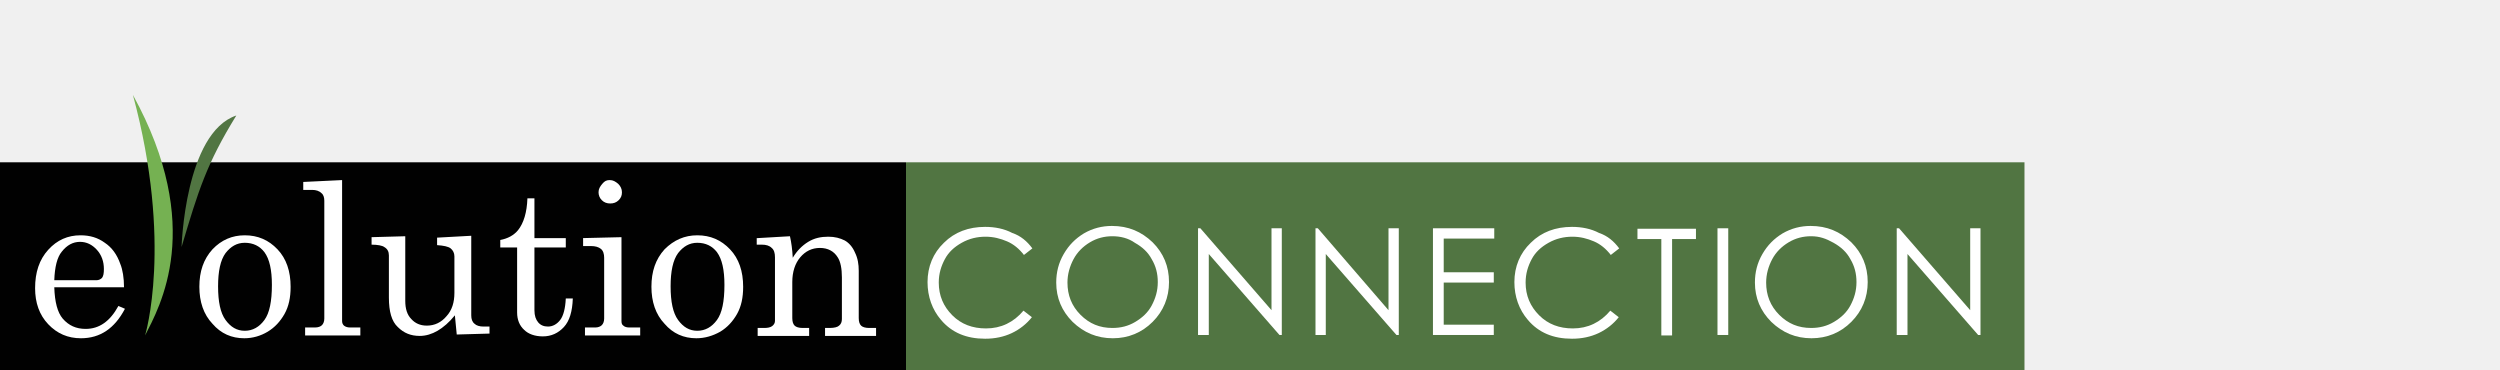
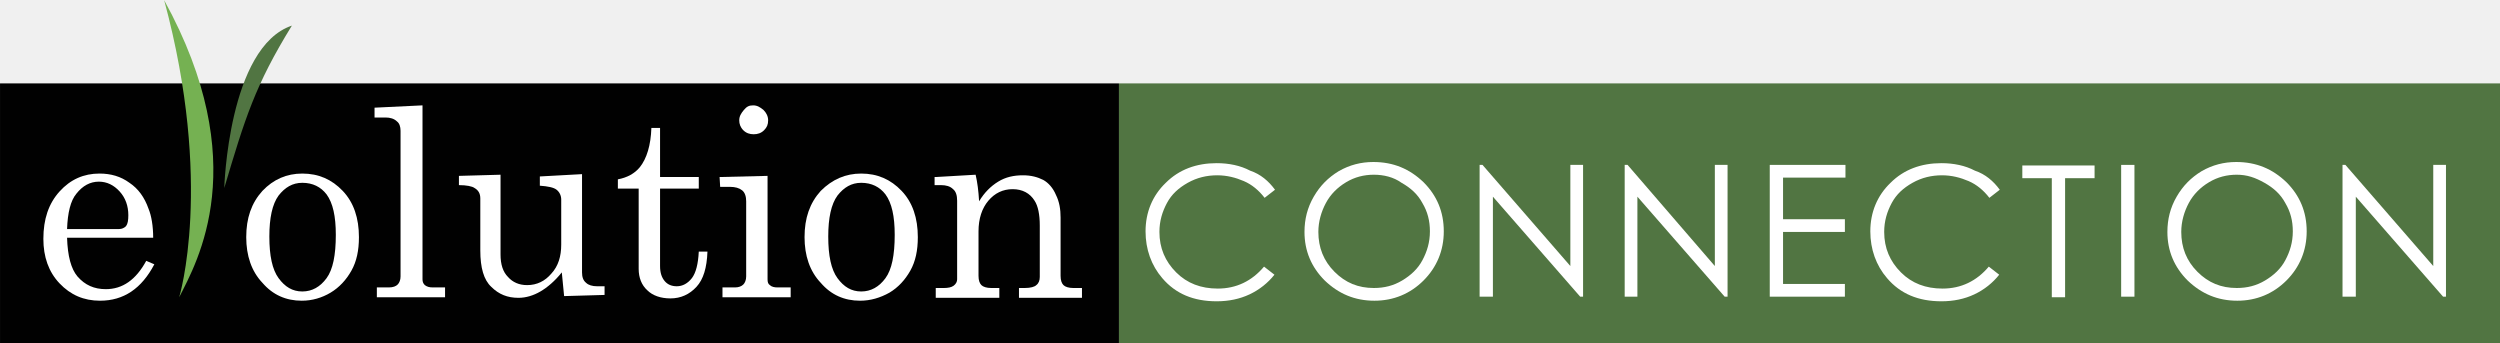
- <svg xmlns="http://www.w3.org/2000/svg" version="1.1" x="0px" y="0px" width="433px" height="64px" viewBox="0 -3.5 433 64" enable-background="new 0 -3.5 433 64" xml:space="preserve" id="svg3225">
-   <defs id="defs3227">
- </defs>
+ <svg xmlns="http://www.w3.org/2000/svg" version="1.1" id="svg3225" x="0px" y="0px" viewBox="-89 377.9 350.6 48.1" style="enable-background:new -89 377.9 350.6 48.1;" xml:space="preserve">
+   <style type="text/css">
+ 	.st0{fill:#010101;}
+ 	.st1{fill:#517542;}
+ 	.st2{fill:#75B152;}
+ 	.st3{fill:#FFFFFF;}
+ </style>
  <g id="g3277" transform="matrix(0.8105405,0,0,0.8105405,0,12.93785)">
-     <rect id="rect3229" height="45" width="193.6" y="14.4" x="0" style="fill:#010101" />
-     <rect id="rect3231" height="45" width="239" y="14.4" x="193.6" style="fill:#517542" />
-     <path id="path3233" d="M 31,51.4 C 31,51.4 37,31.8 28.4,0 43.9,28.2 34.1,45.3 31,51.4 z" style="fill:#75b152" />
-     <path id="path3235" d="m 38.8,32.5 c 0,0 0.7,-24.4 11.7,-28.1 -6.4,10.4 -8.1,16 -11.7,28.1 z" style="fill:#517542" />
-     <path id="path3237" d="M 26.5,41.1 H 11.6 c 0.1,3.2 0.7,5.4 1.8,6.7 1.3,1.5 2.9,2.2 4.9,2.2 2.9,0 5.2,-1.6 7,-4.9 l 1.4,0.6 c -2.2,4.2 -5.3,6.3 -9.4,6.3 -2.8,0 -5.1,-1 -7,-3 -1.9,-2 -2.8,-4.6 -2.8,-7.7 0,-3.4 0.9,-6.1 2.8,-8.2 1.9,-2.1 4.2,-3.1 6.9,-3.1 2,0 3.7,0.5 5.2,1.6 1.5,1 2.6,2.5 3.3,4.5 0.5,1.2 0.8,3 0.8,5 z M 11.6,39.6 h 9 c 0.5,0 0.9,-0.2 1.2,-0.5 0.3,-0.4 0.4,-1 0.4,-1.9 0,-1.6 -0.5,-3 -1.5,-4.1 -1,-1.1 -2.2,-1.7 -3.6,-1.7 -1.5,0 -2.8,0.7 -3.9,2.1 -1,1.2 -1.5,3.3 -1.6,6.1 z" style="fill:#ffffff" />
-     <path id="path3239" d="m 52.3,30 c 2.8,0 5.1,1 7,3 1.9,2 2.8,4.7 2.8,8 0,2.3 -0.4,4.2 -1.3,5.8 -0.9,1.6 -2.1,2.9 -3.6,3.8 -1.5,0.9 -3.2,1.4 -5,1.4 -2.7,0 -5,-1 -6.8,-3.1 -1.9,-2 -2.8,-4.7 -2.8,-7.9 0,-3.3 0.9,-5.9 2.8,-8 1.9,-2 4.2,-3 6.9,-3 z m 0,1.6 c -1.7,0 -3,0.8 -4.1,2.2 -1.1,1.5 -1.6,3.9 -1.6,7.1 0,3.3 0.5,5.7 1.6,7.2 1.1,1.5 2.4,2.3 4.1,2.3 1.7,0 3.1,-0.8 4.2,-2.3 1.1,-1.5 1.6,-4 1.6,-7.5 0,-3.2 -0.5,-5.5 -1.6,-7 -1,-1.3 -2.4,-2 -4.2,-2 z" style="fill:#ffffff" />
-     <path id="path3241" d="m 73.1,18.2 v 30.1 c 0,0.4 0.1,0.7 0.4,1 0.4,0.3 0.8,0.4 1.4,0.4 H 77 v 1.7 H 65.2 v -1.7 h 2.1 c 0.7,0 1.2,-0.2 1.5,-0.5 0.3,-0.3 0.5,-0.8 0.5,-1.4 V 22.6 c 0,-0.7 -0.2,-1.3 -0.6,-1.6 -0.5,-0.5 -1.2,-0.7 -2,-0.7 h -1.9 v -1.7 l 8.3,-0.4 z" style="fill:#ffffff" />
-     <path id="path3243" d="M 86.6,30.2 V 44 c 0,1.7 0.4,3 1.3,3.9 0.8,0.9 1.9,1.4 3.3,1.4 1.7,0 3.1,-0.7 4.2,-2 1.2,-1.3 1.7,-3 1.7,-5 v -7.8 c 0,-0.7 -0.3,-1.3 -0.8,-1.7 -0.5,-0.4 -1.5,-0.6 -2.9,-0.7 v -1.6 l 7.3,-0.4 v 17 c 0,0.8 0.2,1.4 0.7,1.8 0.4,0.4 1.1,0.6 1.9,0.6 h 1.3 V 51 l -7,0.2 -0.4,-4.1 c -1.2,1.5 -2.5,2.6 -3.7,3.3 -1.2,0.7 -2.5,1.1 -3.8,1.1 -1.9,0 -3.4,-0.6 -4.7,-1.9 -1.3,-1.2 -1.9,-3.3 -1.9,-6.3 v -9 c 0,-0.8 -0.3,-1.4 -1,-1.8 C 81.7,32.2 80.7,32 79.4,32 v -1.6 l 7.2,-0.2 z" style="fill:#ffffff" />
-     <path id="path3245" d="m 112.7,22.1 h 1.5 v 8.5 h 6.7 v 2 h -6.7 V 46 c 0,1.2 0.3,2 0.8,2.6 0.5,0.6 1.2,0.9 2.1,0.9 1,0 1.9,-0.5 2.6,-1.4 0.7,-0.9 1.1,-2.5 1.2,-4.6 h 1.5 c -0.1,2.8 -0.7,4.8 -1.9,6.1 -1.2,1.3 -2.7,2 -4.5,2 -1.7,0 -3.1,-0.5 -4,-1.4 -1,-0.9 -1.5,-2.2 -1.5,-3.7 V 32.6 h -3.6 V 31 c 1.6,-0.3 2.9,-1 3.8,-2.1 1.2,-1.5 1.9,-3.8 2,-6.8 z" style="fill:#ffffff" />
-     <path id="path3247" d="m 124.5,30.6 8.3,-0.2 v 17.9 c 0,0.5 0.1,0.8 0.4,1 0.3,0.3 0.8,0.4 1.3,0.4 h 2.3 v 1.7 H 125 v -1.7 h 2.2 c 0.6,0 1.1,-0.2 1.4,-0.5 0.3,-0.3 0.5,-0.8 0.5,-1.4 v -13 c 0,-0.8 -0.2,-1.5 -0.7,-1.9 -0.5,-0.4 -1.2,-0.6 -2.1,-0.6 h -1.7 v -1.7 z m 5.8,-12.4 c 0.7,0 1.2,0.3 1.8,0.8 0.5,0.5 0.8,1.1 0.8,1.8 0,0.7 -0.2,1.2 -0.7,1.7 -0.5,0.5 -1.1,0.7 -1.8,0.7 -0.7,0 -1.3,-0.2 -1.8,-0.7 -0.5,-0.5 -0.7,-1.1 -0.7,-1.7 0,-0.7 0.3,-1.2 0.8,-1.8 0.5,-0.6 0.9,-0.8 1.6,-0.8 z" style="fill:#ffffff" />
-     <path id="path3249" d="m 149,30 c 2.8,0 5.1,1 7,3 1.9,2 2.8,4.7 2.8,8 0,2.3 -0.4,4.2 -1.3,5.8 -0.9,1.6 -2.1,2.9 -3.6,3.8 -1.6,0.9 -3.3,1.4 -5.1,1.4 -2.7,0 -5,-1 -6.8,-3.1 -1.9,-2 -2.8,-4.7 -2.8,-7.9 0,-3.3 0.9,-5.9 2.8,-8 2,-2 4.3,-3 7,-3 z m 0,1.6 c -1.7,0 -3,0.8 -4.1,2.2 -1.1,1.5 -1.6,3.9 -1.6,7.1 0,3.3 0.5,5.7 1.6,7.2 1.1,1.5 2.4,2.3 4.1,2.3 1.7,0 3.1,-0.8 4.2,-2.3 1.1,-1.5 1.6,-4 1.6,-7.5 0,-3.2 -0.5,-5.5 -1.6,-7 -1,-1.3 -2.4,-2 -4.2,-2 z" style="fill:#ffffff" />
-     <path id="path3251" d="m 161.9,30.6 6.9,-0.4 c 0.3,1.3 0.5,2.8 0.6,4.6 0.9,-1.5 2,-2.6 3.3,-3.4 1.3,-0.8 2.7,-1.1 4.3,-1.1 1.4,0 2.5,0.3 3.5,0.8 0.9,0.5 1.7,1.4 2.2,2.6 0.6,1.2 0.8,2.5 0.8,3.9 v 10.1 c 0,0.8 0.2,1.3 0.5,1.6 0.3,0.3 0.9,0.5 1.7,0.5 h 1.5 v 1.7 h -10.9 v -1.7 h 1 c 1,0 1.7,-0.2 2,-0.5 0.4,-0.3 0.6,-0.8 0.6,-1.4 V 39 c 0,-1.9 -0.3,-3.4 -0.9,-4.3 -0.8,-1.3 -2.1,-2 -3.8,-2 -1.7,0 -3.1,0.7 -4.2,2 -1.1,1.3 -1.7,3.1 -1.7,5.3 v 7.7 c 0,0.8 0.2,1.3 0.5,1.6 0.3,0.3 0.9,0.5 1.7,0.5 h 1.4 v 1.7 h -11 v -1.7 h 1.4 c 0.7,0 1.3,-0.1 1.7,-0.4 0.4,-0.3 0.6,-0.7 0.6,-1.1 V 34.7 c 0,-0.9 -0.2,-1.6 -0.7,-2 -0.5,-0.5 -1.2,-0.7 -2.1,-0.7 h -1.1 v -1.4 z" style="fill:#ffffff" />
-     <path id="path3253" d="m 220.6,32.8 -1.8,1.4 c -1,-1.3 -2.2,-2.3 -3.6,-2.9 -1.4,-0.6 -2.9,-1 -4.6,-1 -1.8,0 -3.5,0.4 -5.1,1.3 -1.6,0.9 -2.8,2 -3.6,3.5 -0.8,1.5 -1.3,3.1 -1.3,5 0,2.8 1,5.1 2.9,7 1.9,1.9 4.3,2.8 7.2,2.8 3.2,0 5.9,-1.3 8,-3.8 l 1.8,1.4 c -1.1,1.4 -2.6,2.6 -4.3,3.4 -1.7,0.8 -3.6,1.2 -5.7,1.2 -4,0 -7.1,-1.3 -9.4,-4 -1.9,-2.2 -2.9,-5 -2.9,-8.1 0,-3.3 1.2,-6.2 3.5,-8.4 2.3,-2.3 5.3,-3.4 8.8,-3.4 2.1,0 4.1,0.4 5.8,1.3 1.8,0.6 3.2,1.8 4.3,3.3 z" style="fill:#ffffff" />
-     <path id="path3255" d="m 237.6,28 c 3.5,0 6.3,1.2 8.7,3.5 2.3,2.3 3.5,5.1 3.5,8.5 0,3.3 -1.2,6.2 -3.5,8.5 -2.3,2.3 -5.2,3.5 -8.5,3.5 -3.4,0 -6.2,-1.2 -8.6,-3.5 -2.3,-2.3 -3.5,-5.1 -3.5,-8.4 0,-2.2 0.5,-4.2 1.6,-6.1 1.1,-1.9 2.5,-3.3 4.3,-4.4 1.9,-1.1 3.9,-1.6 6,-1.6 z m 0.1,2.2 c -1.7,0 -3.3,0.4 -4.8,1.3 -1.5,0.9 -2.7,2.1 -3.5,3.6 -0.8,1.5 -1.3,3.2 -1.3,5 0,2.7 0.9,5 2.8,6.9 1.9,1.9 4.1,2.8 6.8,2.8 1.8,0 3.4,-0.4 4.9,-1.3 1.5,-0.9 2.7,-2 3.5,-3.5 0.8,-1.5 1.3,-3.1 1.3,-5 0,-1.8 -0.4,-3.4 -1.3,-4.9 -0.8,-1.5 -2,-2.6 -3.6,-3.5 -1.4,-1 -3.1,-1.4 -4.8,-1.4 z" style="fill:#ffffff" />
-     <path id="path3257" d="M 256,51.4 V 28.5 h 0.5 L 271.7,46 V 28.5 h 2.2 v 22.8 h -0.5 L 258.3,34 V 51.3 H 256 z" style="fill:#ffffff" />
-     <path id="path3259" d="M 281.1,51.4 V 28.5 h 0.5 L 296.7,46 V 28.5 h 2.2 v 22.8 h -0.5 L 283.3,34 v 17.3 h -2.2 z" style="fill:#ffffff" />
-     <path id="path3261" d="m 306.2,28.5 h 13.1 v 2.2 h -10.8 v 7.2 h 10.7 v 2.2 h -10.7 v 9 h 10.7 v 2.2 h -13 V 28.5 z" style="fill:#ffffff" />
-     <path id="path3263" d="m 346,32.8 -1.8,1.4 c -1,-1.3 -2.2,-2.3 -3.6,-2.9 -1.4,-0.6 -2.9,-1 -4.6,-1 -1.8,0 -3.5,0.4 -5.1,1.3 -1.6,0.9 -2.8,2 -3.6,3.5 -0.8,1.5 -1.3,3.1 -1.3,5 0,2.8 1,5.1 2.9,7 1.9,1.9 4.3,2.8 7.2,2.8 3.2,0 5.9,-1.3 8,-3.8 l 1.8,1.4 c -1.1,1.4 -2.6,2.6 -4.3,3.4 -1.7,0.8 -3.6,1.2 -5.7,1.2 -4,0 -7.1,-1.3 -9.4,-4 -1.9,-2.2 -2.9,-5 -2.9,-8.1 0,-3.3 1.2,-6.2 3.5,-8.4 2.3,-2.3 5.3,-3.4 8.8,-3.4 2.1,0 4.1,0.4 5.8,1.3 1.8,0.6 3.2,1.8 4.3,3.3 z" style="fill:#ffffff" />
-     <path id="path3265" d="m 349.9,30.8 v -2.2 h 12.5 v 2.2 h -5.1 V 51.4 H 355 V 30.8 h -5.1 z" style="fill:#ffffff" />
-     <path id="path3267" d="m 367,28.5 h 2.3 V 51.3 H 367 V 28.5 z" style="fill:#ffffff" />
-     <path id="path3269" d="m 386.9,28 c 3.5,0 6.3,1.2 8.7,3.5 2.3,2.3 3.5,5.1 3.5,8.5 0,3.3 -1.2,6.2 -3.5,8.5 -2.3,2.3 -5.2,3.5 -8.5,3.5 -3.4,0 -6.2,-1.2 -8.6,-3.5 -2.3,-2.3 -3.5,-5.1 -3.5,-8.4 0,-2.2 0.5,-4.2 1.6,-6.1 1.1,-1.9 2.5,-3.3 4.3,-4.4 1.9,-1.1 3.9,-1.6 6,-1.6 z m 0.1,2.2 c -1.7,0 -3.3,0.4 -4.8,1.3 -1.5,0.9 -2.7,2.1 -3.5,3.6 -0.8,1.5 -1.3,3.2 -1.3,5 0,2.7 0.9,5 2.8,6.9 1.9,1.9 4.1,2.8 6.8,2.8 1.8,0 3.4,-0.4 4.9,-1.3 1.5,-0.9 2.7,-2 3.5,-3.5 0.8,-1.5 1.3,-3.1 1.3,-5 0,-1.8 -0.4,-3.4 -1.3,-4.9 -0.8,-1.5 -2,-2.6 -3.6,-3.5 -1.6,-0.9 -3,-1.4 -4.8,-1.4 z" style="fill:#ffffff" />
-     <path id="path3271" d="M 405.3,51.4 V 28.5 h 0.5 L 421,46 V 28.5 h 2.2 v 22.8 h -0.5 L 407.6,34 v 17.3 h -2.3 z" style="fill:#ffffff" />
+     <rect id="rect3229" x="-109.8" y="464.7" class="st0" width="193.6" height="45" />
+     <rect id="rect3231" x="83.8" y="464.7" class="st1" width="239" height="45" />
+     <path id="path3233" class="st2" d="M-78.8,501.7c0,0,6-19.6-2.6-51.4   C-65.9,478.5-75.7,495.6-78.8,501.7z" />
+     <path id="path3235" class="st1" d="M-71,482.8c0,0,0.7-24.4,11.7-28.1   C-65.7,465.1-67.4,470.7-71,482.8z" />
+     <path id="path3237" class="st3" d="M-83.3,491.4h-14.9c0.1,3.2,0.7,5.4,1.8,6.7   c1.3,1.5,2.9,2.2,4.9,2.2c2.9,0,5.2-1.6,7-4.9l1.4,0.6c-2.2,4.2-5.3,6.3-9.4,6.3c-2.8,0-5.1-1-7-3s-2.8-4.6-2.8-7.7   c0-3.4,0.9-6.1,2.8-8.2s4.2-3.1,6.9-3.1c2,0,3.7,0.5,5.2,1.6c1.5,1,2.6,2.5,3.3,4.5C-83.6,487.6-83.3,489.4-83.3,491.4z    M-98.2,489.9h9c0.5,0,0.9-0.2,1.2-0.5c0.3-0.4,0.4-1,0.4-1.9c0-1.6-0.5-3-1.5-4.1s-2.2-1.7-3.6-1.7c-1.5,0-2.8,0.7-3.9,2.1   C-97.6,485-98.1,487.1-98.2,489.9z" />
+     <path id="path3239" class="st3" d="M-57.5,480.3c2.8,0,5.1,1,7,3c1.9,2,2.8,4.7,2.8,8   c0,2.3-0.4,4.2-1.3,5.8c-0.9,1.6-2.1,2.9-3.6,3.8s-3.2,1.4-5,1.4c-2.7,0-5-1-6.8-3.1c-1.9-2-2.8-4.7-2.8-7.9c0-3.3,0.9-5.9,2.8-8   C-62.5,481.3-60.2,480.3-57.5,480.3z M-57.5,481.9c-1.7,0-3,0.8-4.1,2.2c-1.1,1.5-1.6,3.9-1.6,7.1c0,3.3,0.5,5.7,1.6,7.2   s2.4,2.3,4.1,2.3c1.7,0,3.1-0.8,4.2-2.3c1.1-1.5,1.6-4,1.6-7.5c0-3.2-0.5-5.5-1.6-7C-54.3,482.6-55.7,481.9-57.5,481.9z" />
+     <path id="path3241" class="st3" d="M-36.7,468.5v30.1c0,0.4,0.1,0.7,0.4,1   c0.4,0.3,0.8,0.4,1.4,0.4h2.1v1.7h-11.8V500h2.1c0.7,0,1.2-0.2,1.5-0.5s0.5-0.8,0.5-1.4v-25.2c0-0.7-0.2-1.3-0.6-1.6   c-0.5-0.5-1.2-0.7-2-0.7H-45v-1.7C-45,468.9-36.7,468.5-36.7,468.5z" />
+     <path id="path3243" class="st3" d="M-23.2,480.5v13.8c0,1.7,0.4,3,1.3,3.9   c0.8,0.9,1.9,1.4,3.3,1.4c1.7,0,3.1-0.7,4.2-2c1.2-1.3,1.7-3,1.7-5v-7.8c0-0.7-0.3-1.3-0.8-1.7c-0.5-0.4-1.5-0.6-2.9-0.7v-1.6   l7.3-0.4v17c0,0.8,0.2,1.4,0.7,1.8c0.4,0.4,1.1,0.6,1.9,0.6h1.3v1.5l-7,0.2l-0.4-4.1c-1.2,1.5-2.5,2.6-3.7,3.3   c-1.2,0.7-2.5,1.1-3.8,1.1c-1.9,0-3.4-0.6-4.7-1.9c-1.3-1.2-1.9-3.3-1.9-6.3v-9c0-0.8-0.3-1.4-1-1.8c-0.4-0.3-1.4-0.5-2.7-0.5v-1.6   C-30.4,480.7-23.2,480.5-23.2,480.5z" />
+     <path id="path3245" class="st3" d="M2.9,472.4h1.5v8.5h6.7v2H4.4v13.4c0,1.2,0.3,2,0.8,2.6   s1.2,0.9,2.1,0.9c1,0,1.9-0.5,2.6-1.4c0.7-0.9,1.1-2.5,1.2-4.6h1.5c-0.1,2.8-0.7,4.8-1.9,6.1c-1.2,1.3-2.7,2-4.5,2   c-1.7,0-3.1-0.5-4-1.4c-1-0.9-1.5-2.2-1.5-3.7v-13.9h-3.6v-1.6c1.6-0.3,2.9-1,3.8-2.1C2.1,477.7,2.8,475.4,2.9,472.4z" />
+     <path id="path3247" class="st3" d="M14.7,480.9l8.3-0.2v17.9c0,0.5,0.1,0.8,0.4,1   c0.3,0.3,0.8,0.4,1.3,0.4H27v1.7H15.2V500h2.2c0.6,0,1.1-0.2,1.4-0.5c0.3-0.3,0.5-0.8,0.5-1.4v-13c0-0.8-0.2-1.5-0.7-1.9   s-1.2-0.6-2.1-0.6h-1.7L14.7,480.9L14.7,480.9z M20.5,468.5c0.7,0,1.2,0.3,1.8,0.8c0.5,0.5,0.8,1.1,0.8,1.8c0,0.7-0.2,1.2-0.7,1.7   c-0.5,0.5-1.1,0.7-1.8,0.7s-1.3-0.2-1.8-0.7s-0.7-1.1-0.7-1.7c0-0.7,0.3-1.2,0.8-1.8C19.4,468.7,19.8,468.5,20.5,468.5L20.5,468.5z   " />
+     <path id="path3249" class="st3" d="M39.2,480.3c2.8,0,5.1,1,7,3s2.8,4.7,2.8,8   c0,2.3-0.4,4.2-1.3,5.8c-0.9,1.6-2.1,2.9-3.6,3.8c-1.6,0.9-3.3,1.4-5.1,1.4c-2.7,0-5-1-6.8-3.1c-1.9-2-2.8-4.7-2.8-7.9   c0-3.3,0.9-5.9,2.8-8C34.2,481.3,36.5,480.3,39.2,480.3L39.2,480.3z M39.2,481.9c-1.7,0-3,0.8-4.1,2.2c-1.1,1.5-1.6,3.9-1.6,7.1   c0,3.3,0.5,5.7,1.6,7.2s2.4,2.3,4.1,2.3c1.7,0,3.1-0.8,4.2-2.3c1.1-1.5,1.6-4,1.6-7.5c0-3.2-0.5-5.5-1.6-7   C42.4,482.6,41,481.9,39.2,481.9z" />
+     <path id="path3251" class="st3" d="M52.1,480.9l6.9-0.4c0.3,1.3,0.5,2.8,0.6,4.6   c0.9-1.5,2-2.6,3.3-3.4c1.3-0.8,2.7-1.1,4.3-1.1c1.4,0,2.5,0.3,3.5,0.8c0.9,0.5,1.7,1.4,2.2,2.6c0.6,1.2,0.8,2.5,0.8,3.9V498   c0,0.8,0.2,1.3,0.5,1.6c0.3,0.3,0.9,0.5,1.7,0.5h1.5v1.7H66.5v-1.7h1c1,0,1.7-0.2,2-0.5c0.4-0.3,0.6-0.8,0.6-1.4v-8.9   c0-1.9-0.3-3.4-0.9-4.3c-0.8-1.3-2.1-2-3.8-2c-1.7,0-3.1,0.7-4.2,2c-1.1,1.3-1.7,3.1-1.7,5.3v7.7c0,0.8,0.2,1.3,0.5,1.6   c0.3,0.3,0.9,0.5,1.7,0.5h1.4v1.7h-11v-1.7h1.4c0.7,0,1.3-0.1,1.7-0.4c0.4-0.3,0.6-0.7,0.6-1.1V485c0-0.9-0.2-1.6-0.7-2   c-0.5-0.5-1.2-0.7-2.1-0.7h-1.1v-1.4H52.1z" />
+     <path id="path3253" class="st3" d="M110.8,483.1l-1.8,1.4c-1-1.3-2.2-2.3-3.6-2.9   c-1.4-0.6-2.9-1-4.6-1c-1.8,0-3.5,0.4-5.1,1.3s-2.8,2-3.6,3.5s-1.3,3.1-1.3,5c0,2.8,1,5.1,2.9,7s4.3,2.8,7.2,2.8   c3.2,0,5.9-1.3,8-3.8l1.8,1.4c-1.1,1.4-2.6,2.6-4.3,3.4c-1.7,0.8-3.6,1.2-5.7,1.2c-4,0-7.1-1.3-9.4-4c-1.9-2.2-2.9-5-2.9-8.1   c0-3.3,1.2-6.2,3.5-8.4c2.3-2.3,5.3-3.4,8.8-3.4c2.1,0,4.1,0.4,5.8,1.3C108.3,480.4,109.7,481.6,110.8,483.1L110.8,483.1z" />
+     <path id="path3255" class="st3" d="M127.8,478.3c3.5,0,6.3,1.2,8.7,3.5c2.3,2.3,3.5,5.1,3.5,8.5   c0,3.3-1.2,6.2-3.5,8.5c-2.3,2.3-5.2,3.5-8.5,3.5c-3.4,0-6.2-1.2-8.6-3.5c-2.3-2.3-3.5-5.1-3.5-8.4c0-2.2,0.5-4.2,1.6-6.1   s2.5-3.3,4.3-4.4C123.7,478.8,125.7,478.3,127.8,478.3z M127.9,480.5c-1.7,0-3.3,0.4-4.8,1.3s-2.7,2.1-3.5,3.6s-1.3,3.2-1.3,5   c0,2.7,0.9,5,2.8,6.9c1.9,1.9,4.1,2.8,6.8,2.8c1.8,0,3.4-0.4,4.9-1.3s2.7-2,3.5-3.5s1.3-3.1,1.3-5c0-1.8-0.4-3.4-1.3-4.9   c-0.8-1.5-2-2.6-3.6-3.5C131.3,480.9,129.6,480.5,127.9,480.5L127.9,480.5z" />
+     <path id="path3257" class="st3" d="M146.2,501.7v-22.9h0.5l15.2,17.5v-17.5h2.2v22.8h-0.5   l-15.1-17.3v17.3h-2.3V501.7z" />
+     <path id="path3259" class="st3" d="M171.3,501.7v-22.9h0.5l15.1,17.5v-17.5h2.2v22.8h-0.5   l-15.1-17.3v17.3h-2.2L171.3,501.7z" />
+     <path id="path3261" class="st3" d="M196.4,478.8h13.1v2.2h-10.8v7.2h10.7v2.2h-10.7v9h10.7v2.2   h-13L196.4,478.8L196.4,478.8z" />
+     <path id="path3263" class="st3" d="M236.2,483.1l-1.8,1.4c-1-1.3-2.2-2.3-3.6-2.9   c-1.4-0.6-2.9-1-4.6-1c-1.8,0-3.5,0.4-5.1,1.3c-1.6,0.9-2.8,2-3.6,3.5c-0.8,1.5-1.3,3.1-1.3,5c0,2.8,1,5.1,2.9,7   c1.9,1.9,4.3,2.8,7.2,2.8c3.2,0,5.9-1.3,8-3.8l1.8,1.4c-1.1,1.4-2.6,2.6-4.3,3.4c-1.7,0.8-3.6,1.2-5.7,1.2c-4,0-7.1-1.3-9.4-4   c-1.9-2.2-2.9-5-2.9-8.1c0-3.3,1.2-6.2,3.5-8.4c2.3-2.3,5.3-3.4,8.8-3.4c2.1,0,4.1,0.4,5.8,1.3   C233.7,480.4,235.1,481.6,236.2,483.1L236.2,483.1z" />
+     <path id="path3265" class="st3" d="M240.1,481.1v-2.2h12.5v2.2h-5.1v20.6h-2.3v-20.6H240.1z" />
+     <path id="path3267" class="st3" d="M257.2,478.8h2.3v22.8h-2.3V478.8z" />
+     <path id="path3269" class="st3" d="M277.1,478.3c3.5,0,6.3,1.2,8.7,3.5c2.3,2.3,3.5,5.1,3.5,8.5   c0,3.3-1.2,6.2-3.5,8.5c-2.3,2.3-5.2,3.5-8.5,3.5c-3.4,0-6.2-1.2-8.6-3.5c-2.3-2.3-3.5-5.1-3.5-8.4c0-2.2,0.5-4.2,1.6-6.1   s2.5-3.3,4.3-4.4C273,478.8,275,478.3,277.1,478.3z M277.2,480.5c-1.7,0-3.3,0.4-4.8,1.3s-2.7,2.1-3.5,3.6s-1.3,3.2-1.3,5   c0,2.7,0.9,5,2.8,6.9c1.9,1.9,4.1,2.8,6.8,2.8c1.8,0,3.4-0.4,4.9-1.3s2.7-2,3.5-3.5s1.3-3.1,1.3-5c0-1.8-0.4-3.4-1.3-4.9   c-0.8-1.5-2-2.6-3.6-3.5S279,480.5,277.2,480.5z" />
+     <path id="path3271" class="st3" d="M295.5,501.7v-22.9h0.5l15.2,17.5v-17.5h2.2v22.8h-0.5   l-15.1-17.3v17.3h-2.3L295.5,501.7z" />
  </g>
</svg>
